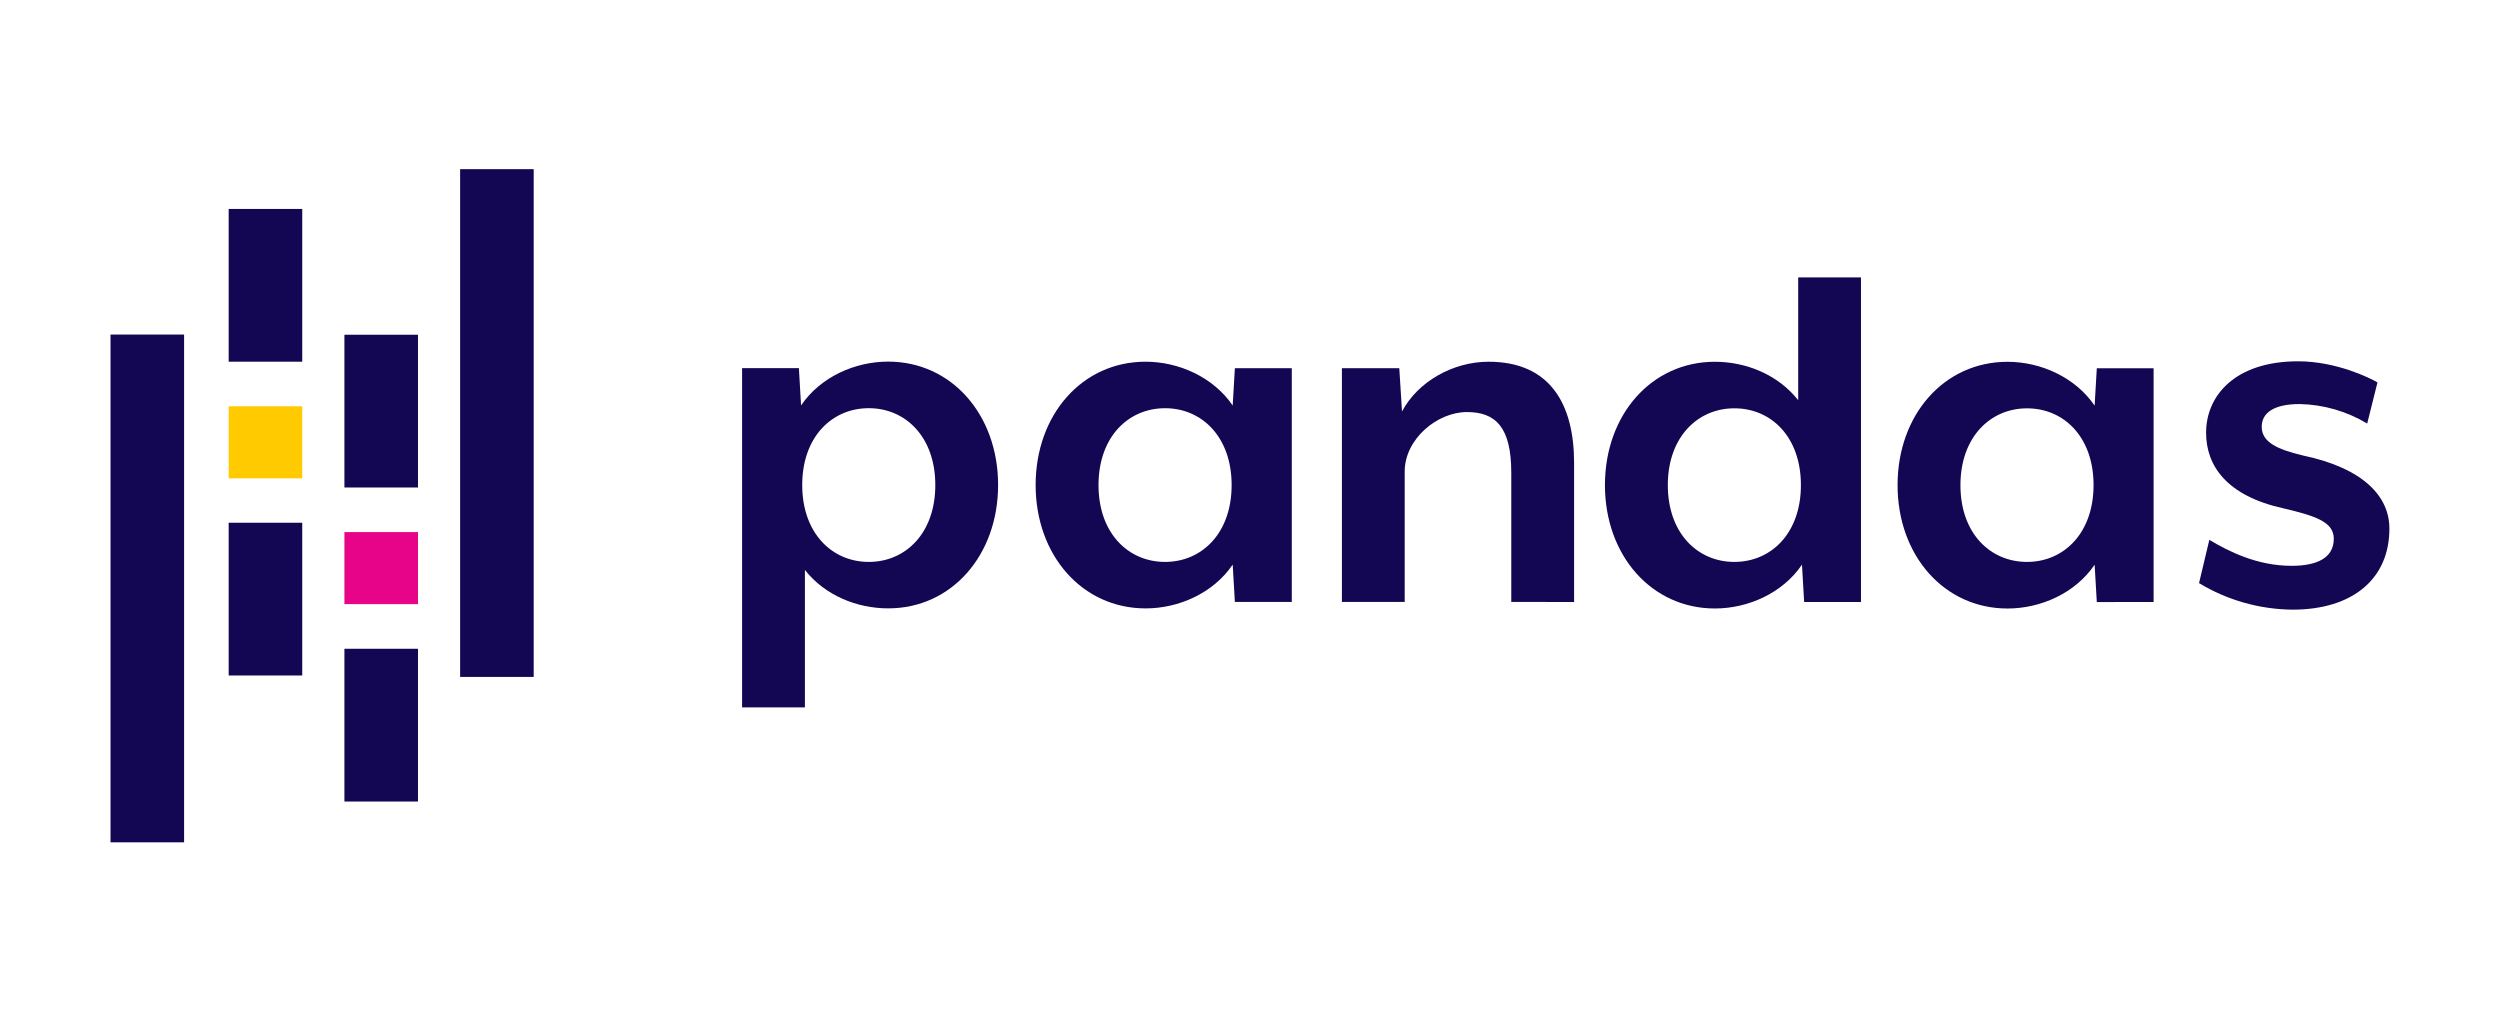
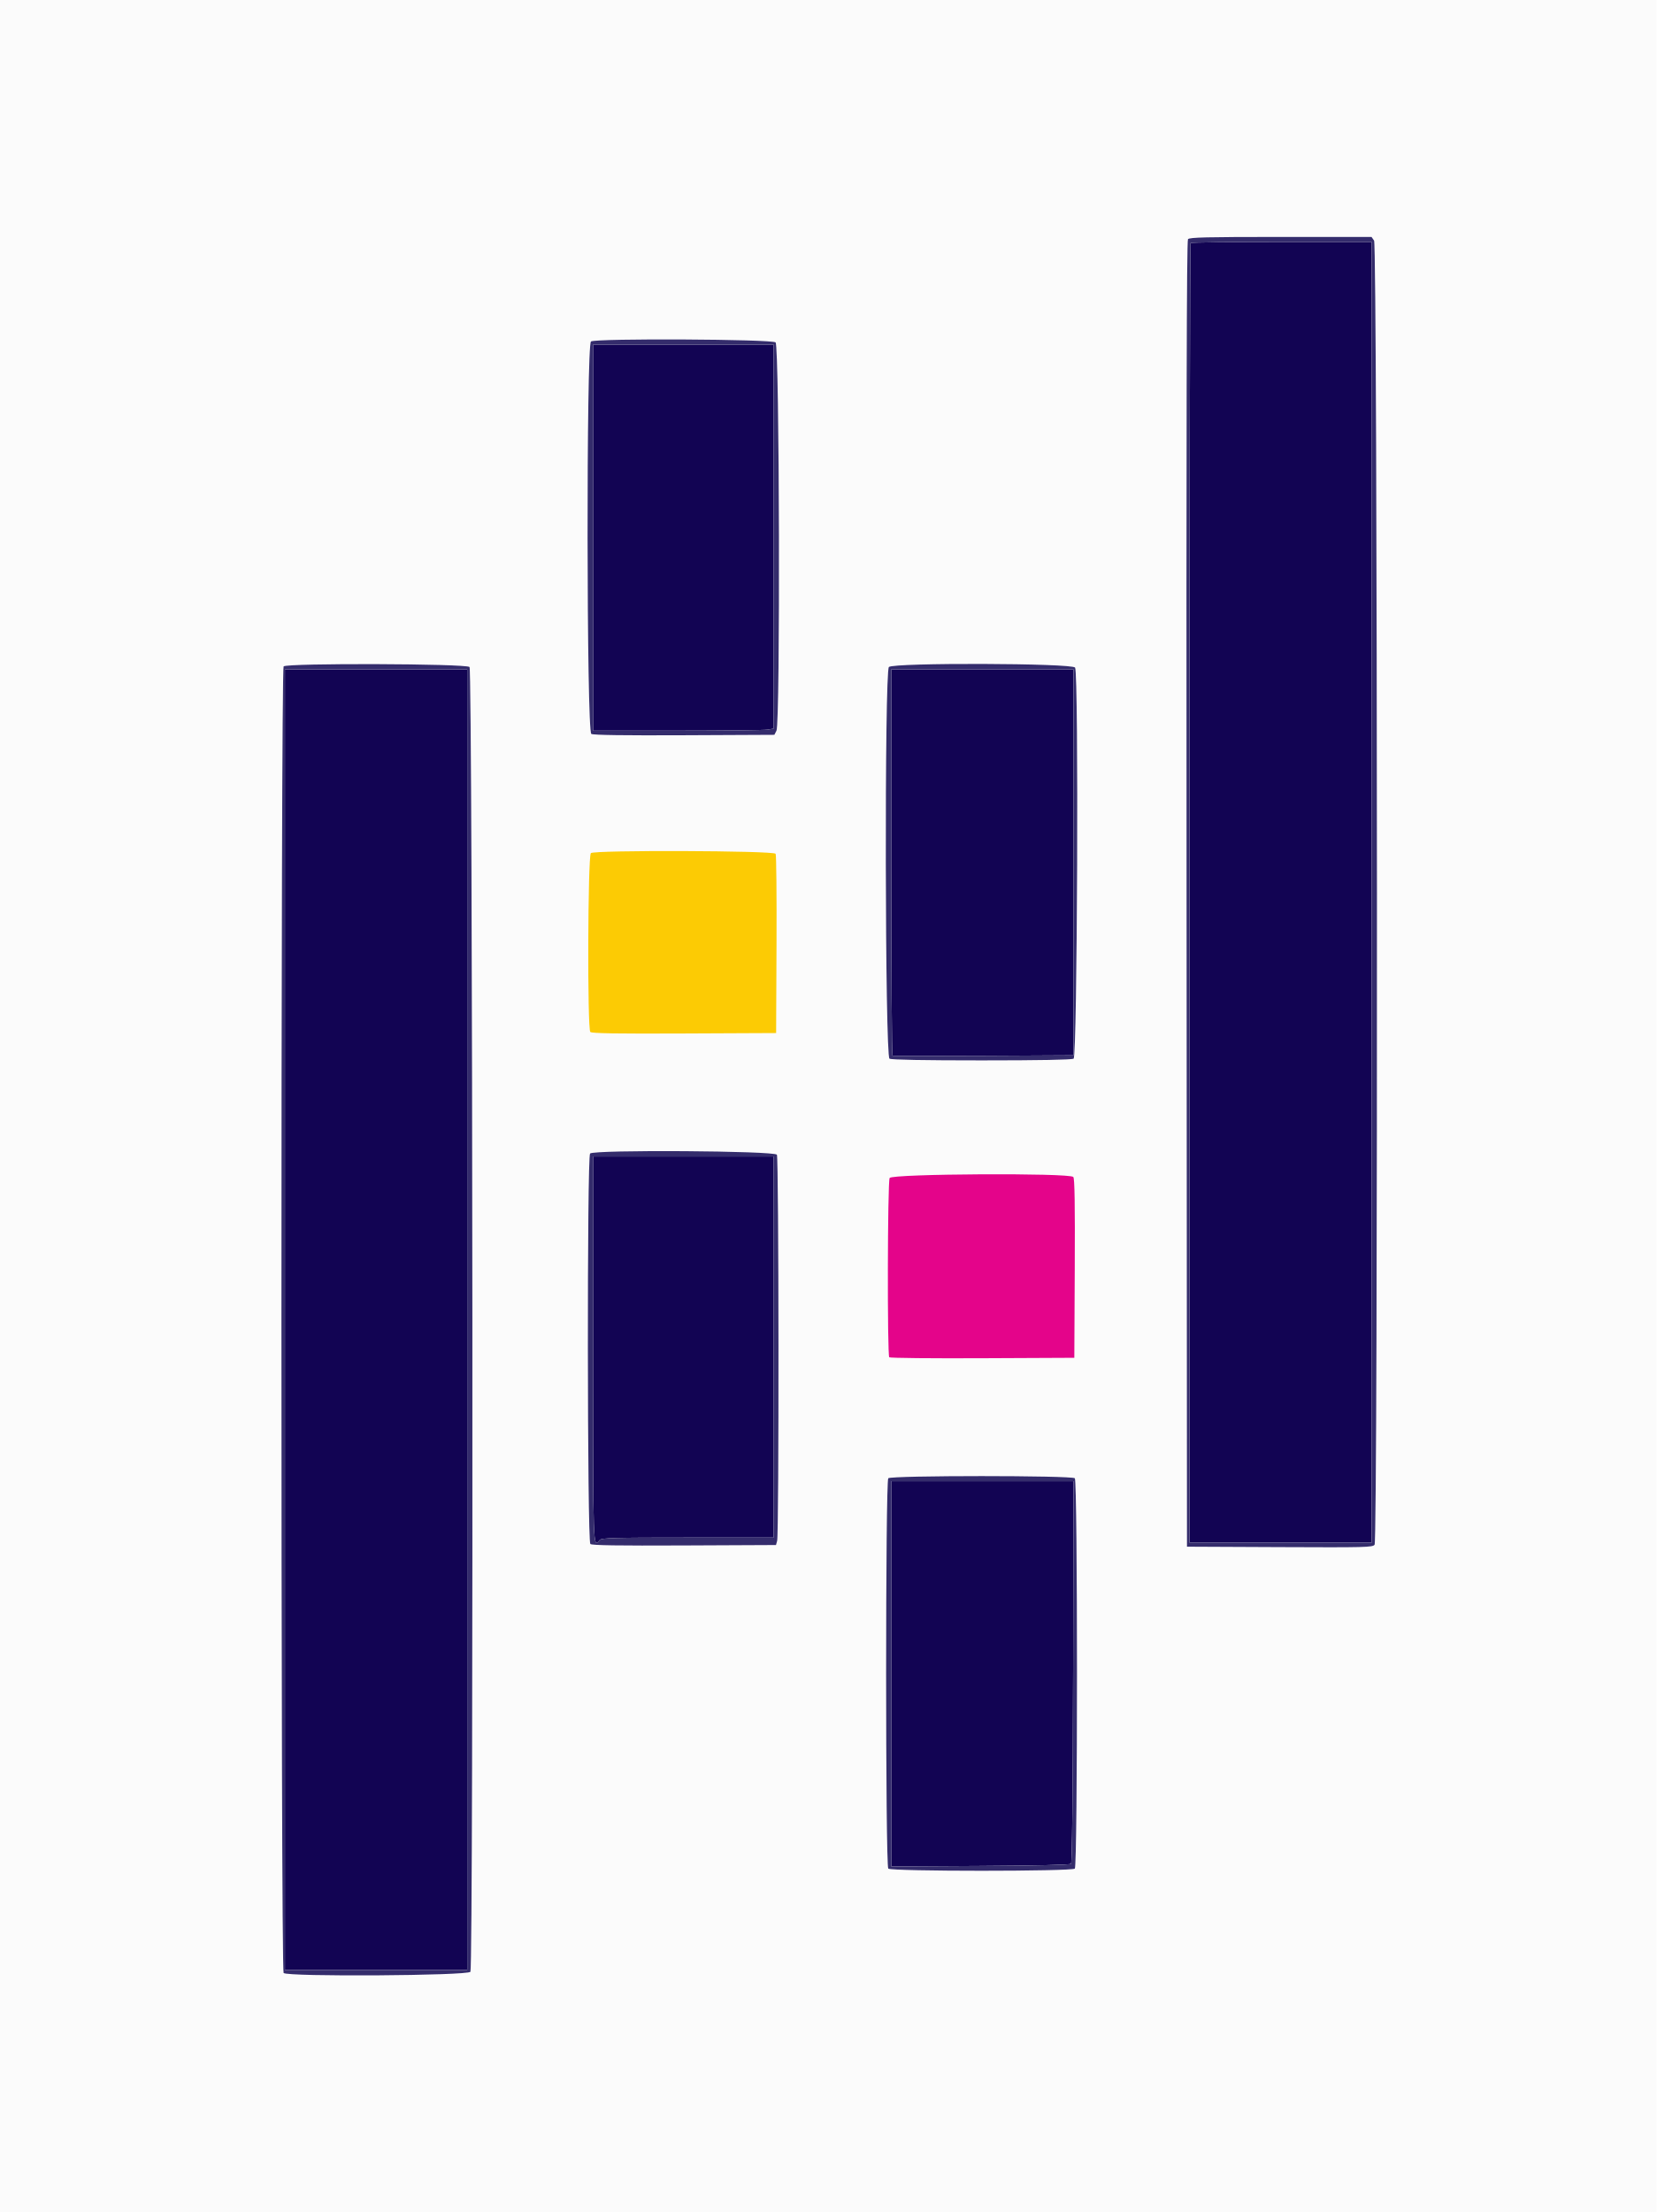
- <svg xmlns="http://www.w3.org/2000/svg" id="Layer_1" data-name="Layer 1" viewBox="0 0 818.63 331.21">
-   <defs>
-     <style>.cls-1{fill:#130754;}.cls-2{fill:#ffca00;}.cls-3{fill:#e70488;}</style>
-   </defs>
-   <path class="cls-1" d="M290.85,199.21c-10.27,0-20.73-4.25-27.28-12.58v45H243l0-111.09h18.6l.71,12.22c6.38-9.39,17.71-14.35,28.52-14.35,20.73,0,36,17.37,36,40.4S311.58,199.22,290.85,199.21Zm-6.37-65.55c-12.05,0-21.79,9.39-21.79,25.16S272.43,184,284.48,184s21.79-9.39,21.79-25.16S296.53,133.66,284.48,133.66Z" />
-   <path class="cls-1" d="M404.36,197.1l-.71-12.22c-6.38,9.39-17.72,14.35-28.53,14.34-20.73,0-36-17.36-36-40.39s15.24-40.4,36-40.39c10.81,0,22.15,5,28.53,14.35l.71-12.22H423V197.1Zm-22.85-63.43c-12.05,0-21.79,9.39-21.8,25.16S369.45,184,381.5,184s21.8-9.39,21.8-25.16S393.56,133.67,381.51,133.67Z" />
-   <path class="cls-1" d="M494.87,197.11V154.77c0-14.88-5.13-19.84-14.52-19.84-9.75,0-20.38,8.85-20.38,19.48v42.7H439.41V120.57H458.2l.89,14.18c5.14-9.75,16.65-16.3,28.35-16.3,20.37,0,28,14.18,28,33.13v45.54Z" />
-   <path class="cls-1" d="M590.77,197.13l-.71-12.23c-6.38,9.39-17.72,14.35-28.52,14.35-20.73,0-36-17.37-36-40.4s15.24-40.39,36-40.39c10.27,0,20.72,4.26,27.28,12.58V90.83h20.56l0,106.3ZM567.92,133.7c-12,0-21.79,9.39-21.79,25.15S555.87,184,567.92,184s21.79-9.38,21.79-25.15S580,133.7,567.92,133.7Z" />
-   <path class="cls-1" d="M686.6,197.14l-.71-12.22c-6.38,9.39-17.72,14.34-28.53,14.34-20.73,0-36-17.36-36-40.4s15.24-40.39,36-40.39c10.81,0,22.15,5,28.53,14.36l.71-12.23h18.6v76.53Zm-22.85-63.43c-12,0-21.79,9.39-21.8,25.16S651.7,184,663.74,184s21.8-9.39,21.8-25.16S675.8,133.71,663.75,133.71Z" />
-   <path class="cls-1" d="M750.73,199.63a60.16,60.16,0,0,1-30.65-8.69l3.37-14.17c6.2,3.72,15.59,8.51,26.93,8.51,8.15,0,13.82-2.48,13.82-8.86,0-5.49-5.85-7.44-16.3-9.92-18.78-4.08-25.51-14-25.51-24.81,0-12.05,9.39-23.38,30.12-23.38,12.58,0,23.57,5.49,26,6.91l-3.37,13.47A44.59,44.59,0,0,0,753,132.31c-8.32,0-12.4,2.83-12.4,7.44,0,5.13,5.32,7.44,13.46,9.39,20.2,4.25,28.35,13.64,28.35,23.92C782.45,189.53,770.4,199.63,750.73,199.63Z" />
-   <rect class="cls-1" x="74.88" y="68.42" width="24.09" height="50.02" />
-   <rect class="cls-1" x="74.88" y="171.17" width="24.09" height="50.02" />
-   <rect class="cls-2" x="74.88" y="133.04" width="24.09" height="23.6" />
-   <rect class="cls-1" x="36.19" y="109.55" width="24.09" height="166.27" />
-   <rect class="cls-1" x="112.78" y="212.44" width="24.09" height="50.02" />
-   <rect class="cls-1" x="112.78" y="109.61" width="24.09" height="50.02" />
-   <rect class="cls-3" x="112.78" y="174.23" width="24.09" height="23.6" />
-   <rect class="cls-1" x="150.67" y="55.39" width="24.09" height="166.27" />
+ <svg xmlns="http://www.w3.org/2000/svg" id="svg" version="1.1" width="400" height="534.021" viewBox="0, 0, 400,534.021">
+   <g id="svgg">
+     <path id="path0" d="M287.467 58.667 C 287.320 58.813,287.200 129.463,287.200 215.667 L 287.200 372.400 309.200 372.400 L 331.200 372.400 331.200 215.400 L 331.200 58.400 309.467 58.400 C 297.513 58.400,287.613 58.520,287.467 58.667 M143.200 129.800 L 143.200 176.400 163.500 176.396 C 174.665 176.393,184.475 176.280,185.300 176.143 L 186.800 175.895 186.800 129.548 L 186.800 83.200 165.000 83.200 L 143.200 83.200 143.200 129.800 M68.800 318.600 L 68.800 475.600 90.800 475.600 L 112.800 475.600 112.800 318.600 L 112.800 161.600 90.800 161.600 L 68.800 161.600 68.800 318.600 M215.200 208.176 C 215.200 233.793,215.335 254.808,215.500 254.876 C 215.665 254.944,225.565 254.949,237.500 254.887 L 259.200 254.774 259.200 208.187 L 259.200 161.600 237.200 161.600 L 215.200 161.600 215.200 208.176 M143.200 325.800 C 143.200 374.673,143.168 373.766,144.800 371.800 C 145.231 371.281,148.092 371.200,166.049 371.200 L 186.800 371.200 186.800 325.200 L 186.800 279.200 165.000 279.200 L 143.200 279.200 143.200 325.800 M215.200 404.100 L 215.200 450.600 236.700 450.478 C 250.263 450.401,258.348 450.209,258.600 449.958 C 258.861 449.699,259.037 433.560,259.105 403.580 L 259.210 357.600 237.205 357.600 L 215.200 357.600 215.200 404.100 " stroke="none" fill="#120453" fill-rule="evenodd" />
+     <path id="path1" d="M0.000 267.000 L 0.000 534.000 200.000 534.000 L 400.000 534.000 400.000 267.000 L 400.000 0.000 200.000 0.000 L 0.000 0.000 0.000 267.000 M331.777 58.089 C 332.622 59.295,332.744 371.779,331.900 372.928 C 331.438 373.557,329.703 373.601,309.000 373.504 L 286.600 373.400 286.499 215.842 C 286.425 99.696,286.517 58.141,286.848 57.742 C 287.216 57.298,291.273 57.200,309.226 57.200 L 331.155 57.200 331.777 58.089 M187.269 82.662 C 188.212 83.516,188.420 174.547,187.482 176.400 L 186.976 177.400 165.268 177.503 C 150.759 177.573,143.302 177.468,142.780 177.189 C 141.622 176.570,141.543 83.106,142.700 82.432 C 144.038 81.652,186.394 81.871,187.269 82.662 M113.371 161.029 C 114.144 161.801,114.357 474.586,113.586 476.026 C 113.074 476.982,69.427 477.267,68.480 476.320 C 67.780 475.620,67.780 161.580,68.480 160.880 C 69.301 160.059,112.545 160.202,113.371 161.029 M259.586 161.174 C 260.477 162.839,260.126 255.105,259.226 255.586 C 258.721 255.857,251.023 256.000,237.000 256.000 C 222.977 256.000,215.279 255.857,214.774 255.586 C 213.684 255.003,213.542 162.116,214.629 161.029 C 215.709 159.948,259.005 160.088,259.586 161.174 M187.282 206.116 C 187.453 206.382,187.549 216.230,187.496 228.000 L 187.400 249.400 165.245 249.503 C 148.979 249.579,142.943 249.484,142.535 249.146 C 141.791 248.529,141.917 206.863,142.666 205.961 C 143.303 205.194,186.789 205.345,187.282 206.116 M187.586 278.774 C 188.057 279.653,188.111 370.313,187.642 372.000 L 187.364 373.000 165.227 373.103 C 149.211 373.178,142.939 373.082,142.545 372.754 C 141.789 372.127,141.725 279.235,142.480 278.480 C 143.427 277.533,187.074 277.818,187.586 278.774 M259.155 284.145 C 259.482 284.539,259.578 290.660,259.504 306.245 L 259.400 327.800 237.223 327.903 C 225.026 327.960,214.898 327.858,214.716 327.676 C 214.210 327.170,214.297 285.339,214.807 284.387 C 215.356 283.362,258.310 283.127,259.155 284.145 M259.520 356.880 C 260.217 357.577,260.217 450.423,259.520 451.120 C 258.827 451.813,215.173 451.813,214.480 451.120 C 213.783 450.423,213.783 357.577,214.480 356.880 C 215.173 356.187,258.827 356.187,259.520 356.880 " stroke="none" fill="#fbfbfb" fill-rule="evenodd" />
+     <path id="path2" d="M214.807 284.387 C 214.297 285.339,214.210 327.170,214.716 327.676 C 214.898 327.858,225.026 327.960,237.223 327.903 L 259.400 327.800 259.504 306.245 C 259.578 290.660,259.482 284.539,259.155 284.145 C 258.310 283.127,215.356 283.362,214.807 284.387 " stroke="none" fill="#e4048a" fill-rule="evenodd" />
+     <path id="path3" d="M142.666 205.961 C 141.917 206.863,141.791 248.529,142.535 249.146 C 142.943 249.484,148.979 249.579,165.245 249.503 L 187.400 249.400 187.496 228.000 C 187.549 216.230,187.453 206.382,187.282 206.116 C 186.789 205.345,143.303 205.194,142.666 205.961 " stroke="none" fill="#fccb04" fill-rule="evenodd" />
+     <path id="path4" d="M286.848 57.742 C 286.517 58.141,286.425 99.696,286.499 215.842 L 286.600 373.400 309.000 373.504 C 329.703 373.601,331.438 373.557,331.900 372.928 C 332.744 371.779,332.622 59.295,331.777 58.089 L 331.155 57.200 309.226 57.200 C 291.273 57.200,287.216 57.298,286.848 57.742 M331.200 215.400 L 331.200 372.400 309.200 372.400 L 287.200 372.400 287.200 215.667 C 287.200 129.463,287.320 58.813,287.467 58.667 C 287.613 58.520,297.513 58.400,309.467 58.400 L 331.200 58.400 331.200 215.400 M142.700 82.432 C 141.543 83.106,141.622 176.570,142.780 177.189 C 143.302 177.468,150.759 177.573,165.268 177.503 L 186.976 177.400 187.482 176.400 C 188.420 174.547,188.212 83.516,187.269 82.662 C 186.394 81.871,144.038 81.652,142.700 82.432 M186.800 129.548 L 186.800 175.895 185.300 176.143 C 184.475 176.280,174.665 176.393,163.500 176.396 L 143.200 176.400 143.200 129.800 L 143.200 83.200 165.000 83.200 L 186.800 83.200 186.800 129.548 M68.480 160.880 C 67.780 161.580,67.780 475.620,68.480 476.320 C 69.427 477.267,113.074 476.982,113.586 476.026 C 114.357 474.586,114.144 161.801,113.371 161.029 C 112.545 160.202,69.301 160.059,68.480 160.880 M214.629 161.029 C 213.542 162.116,213.684 255.003,214.774 255.586 C 215.279 255.857,222.977 256.000,237.000 256.000 C 251.023 256.000,258.721 255.857,259.226 255.586 C 260.126 255.105,260.477 162.839,259.586 161.174 C 259.005 160.088,215.709 159.948,214.629 161.029 M112.800 318.600 L 112.800 475.600 90.800 475.600 L 68.800 475.600 68.800 318.600 L 68.800 161.600 90.800 161.600 L 112.800 161.600 112.800 318.600 M259.200 208.187 L 259.200 254.774 237.500 254.887 C 225.565 254.949,215.665 254.944,215.500 254.876 C 215.335 254.808,215.200 233.793,215.200 208.176 L 215.200 161.600 237.200 161.600 L 259.200 161.600 259.200 208.187 M142.480 278.480 C 141.725 279.235,141.789 372.127,142.545 372.754 C 142.939 373.082,149.211 373.178,165.227 373.103 L 187.364 373.000 187.642 372.000 C 188.111 370.313,188.057 279.653,187.586 278.774 C 187.074 277.818,143.427 277.533,142.480 278.480 M186.800 325.200 L 186.800 371.200 166.049 371.200 C 148.092 371.200,145.231 371.281,144.800 371.800 C 143.168 373.766,143.200 374.673,143.200 325.800 L 143.200 279.200 165.000 279.200 L 186.800 279.200 186.800 325.200 M214.480 356.880 C 213.783 357.577,213.783 450.423,214.480 451.120 C 215.173 451.813,258.827 451.813,259.520 451.120 C 260.217 450.423,260.217 357.577,259.520 356.880 C 258.827 356.187,215.173 356.187,214.480 356.880 M259.105 403.580 C 259.037 433.560,258.861 449.699,258.600 449.958 C 258.348 450.209,250.263 450.401,236.700 450.478 L 215.200 450.600 215.200 404.100 L 215.200 357.600 237.205 357.600 L 259.210 357.600 259.105 403.580 " stroke="none" fill="#342c6c" fill-rule="evenodd" />
+   </g>
</svg>
